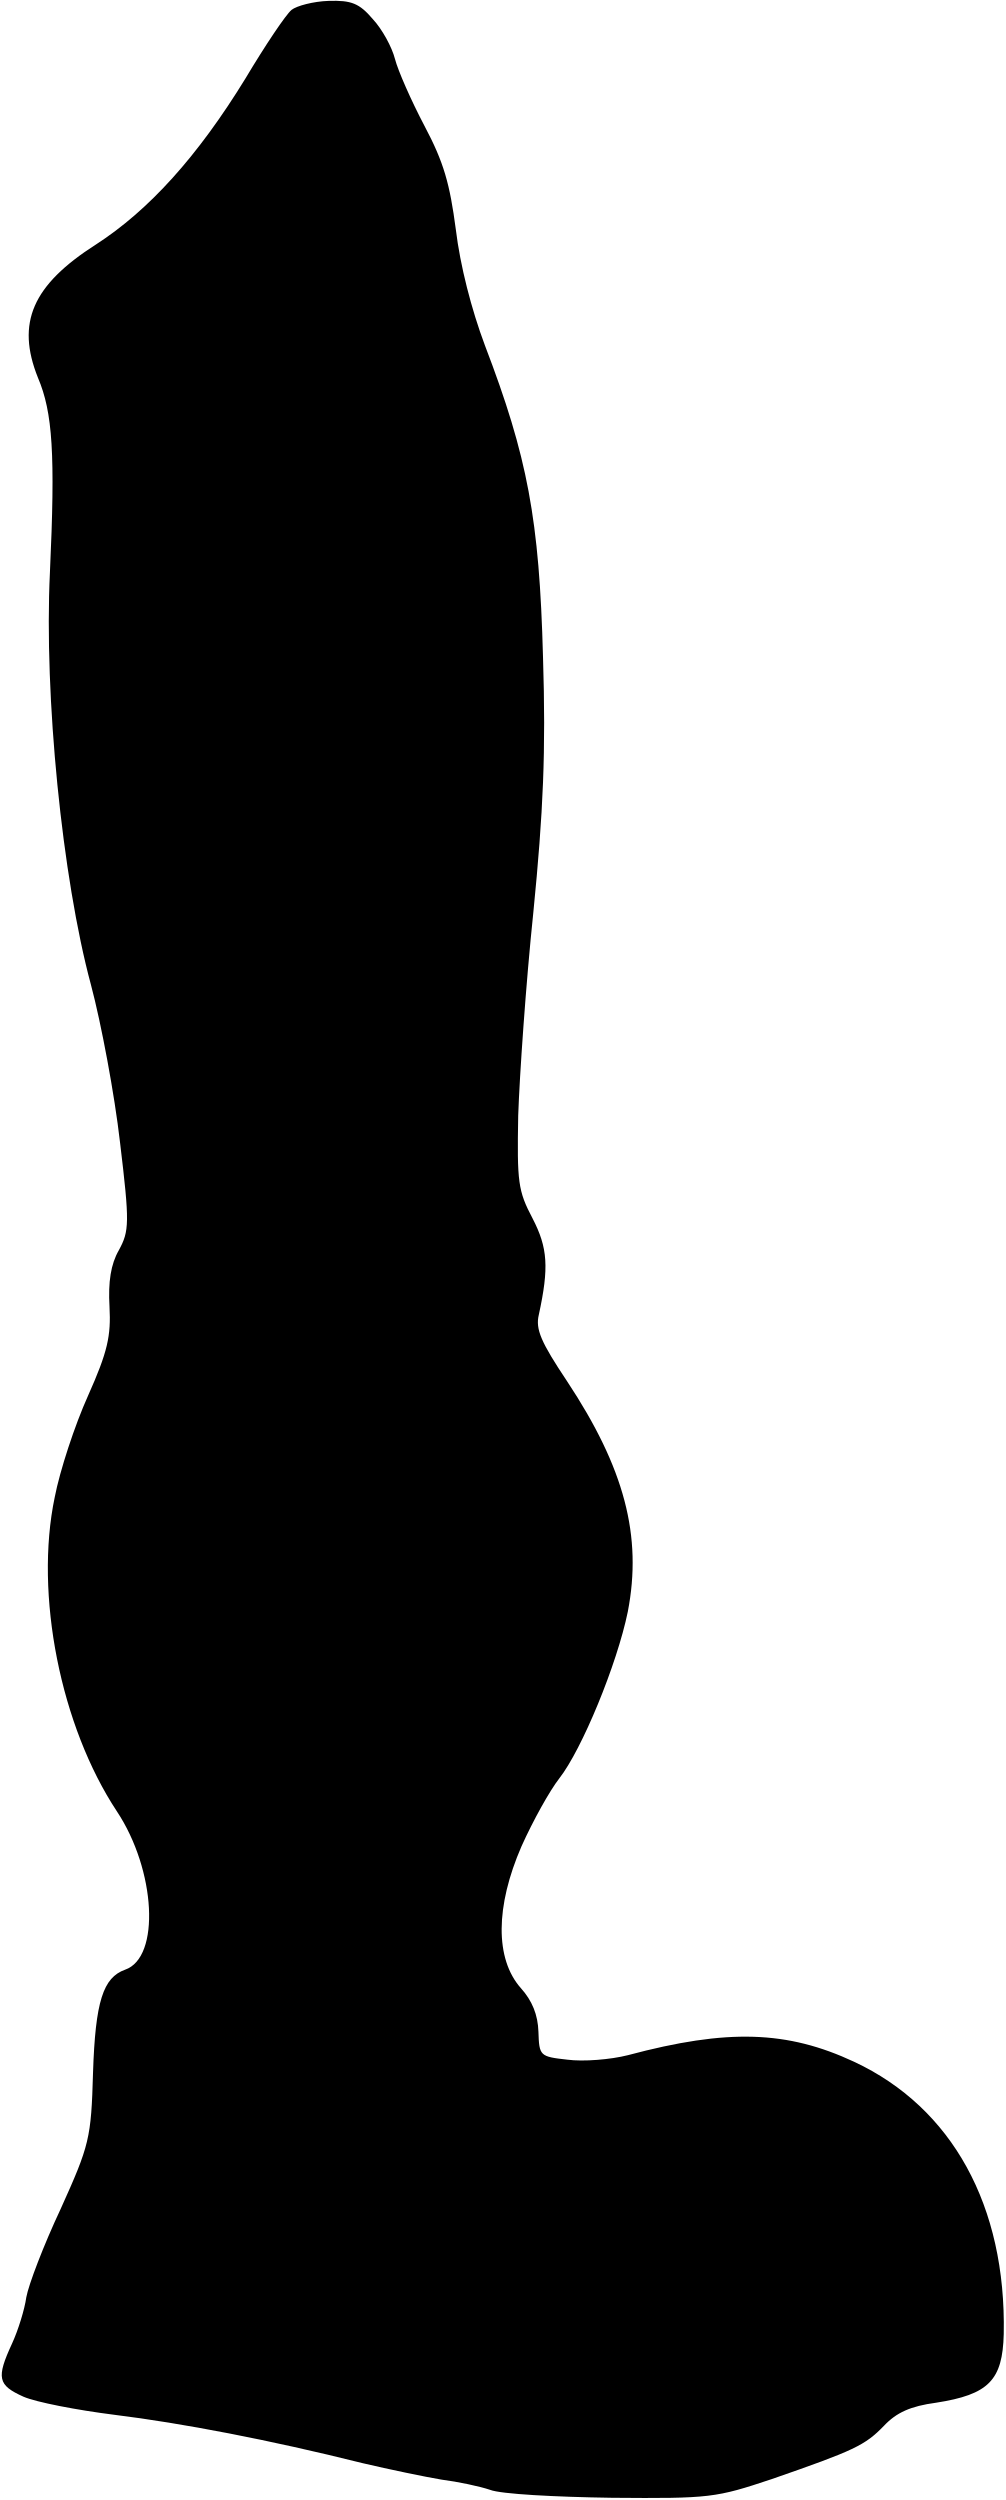
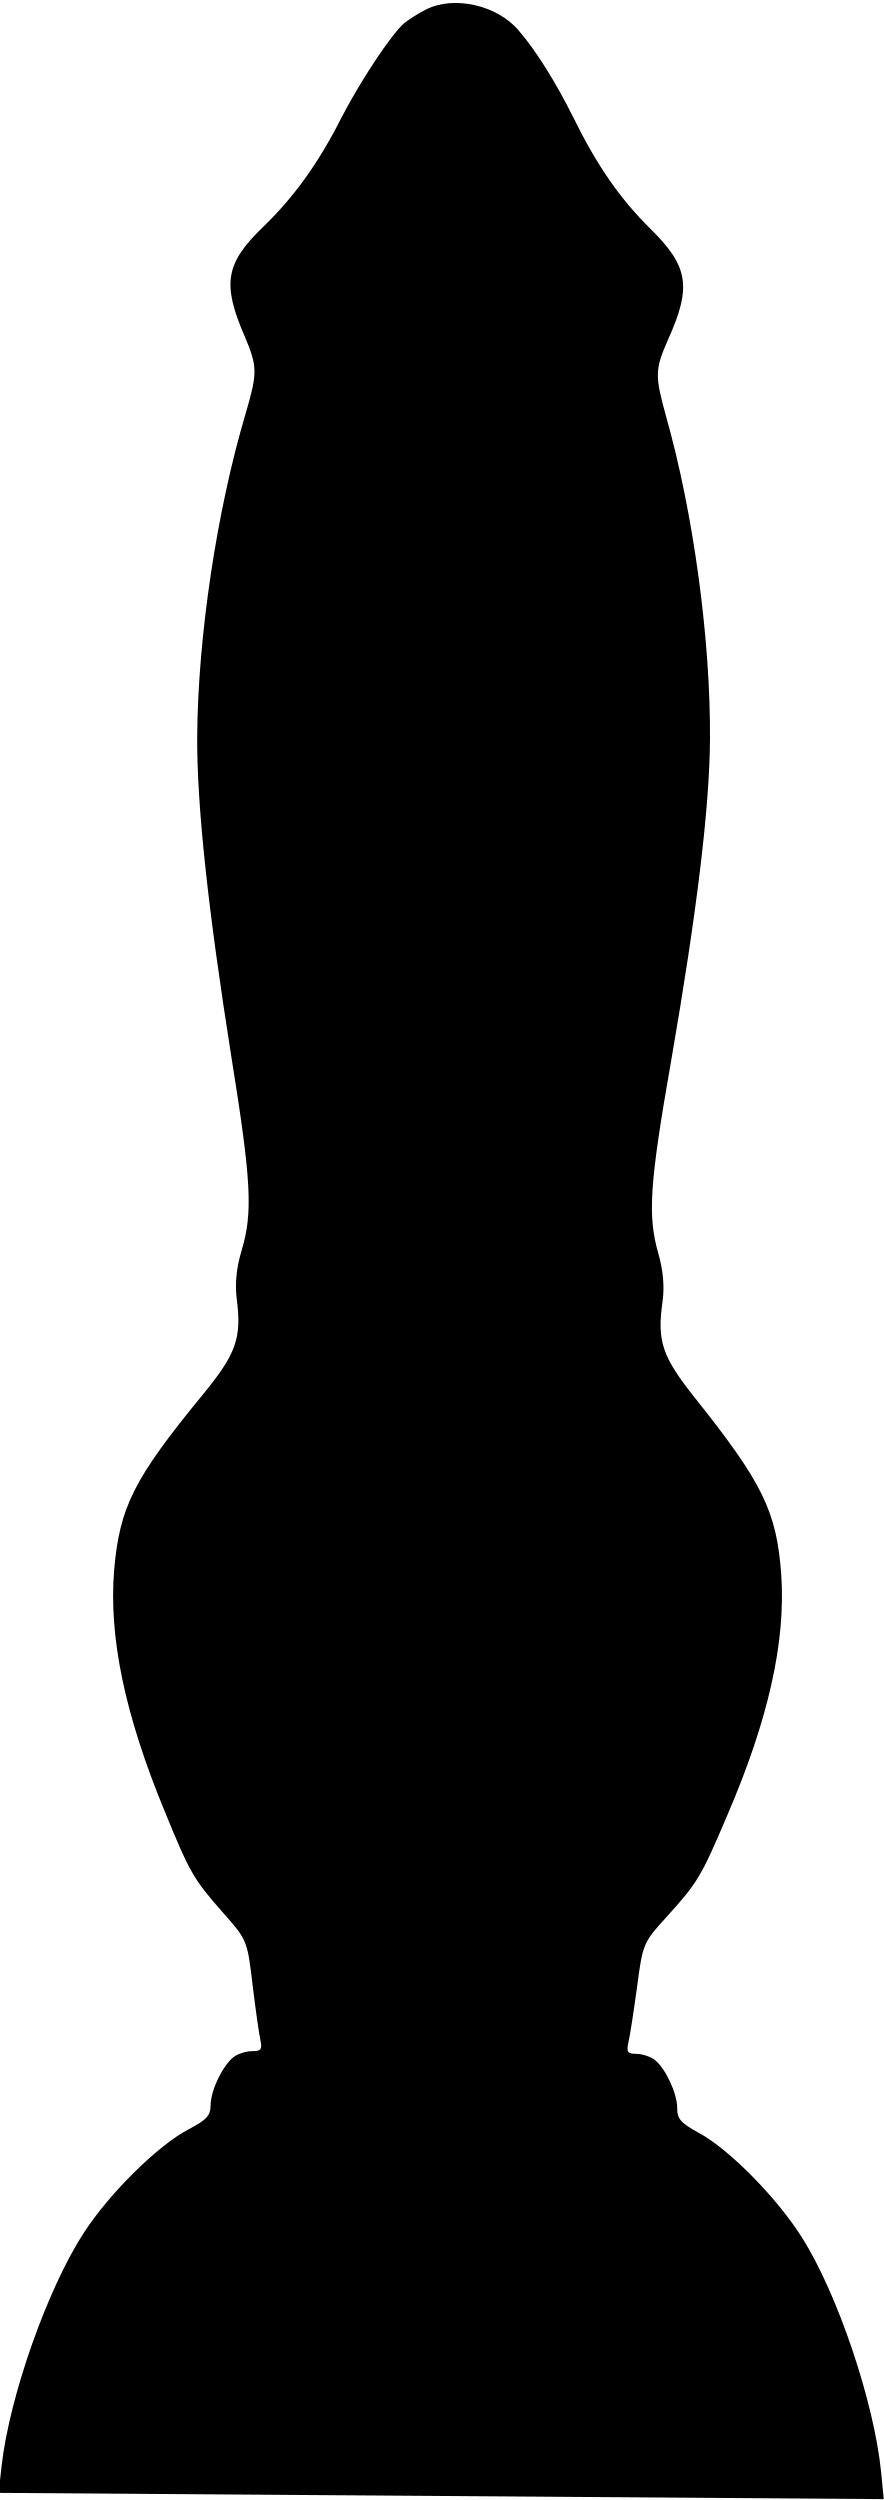
- <svg xmlns="http://www.w3.org/2000/svg" version="1.0" width="402.221" height="1000" viewBox="0 0 0.513 1.276" preserveAspectRatio="xMidYMid meet">
-   <g id="canonical-orientation" transform="matrix(-0.0001043974 -0.003329916 0.003329916 -0.0001043974 0.002505537 1.285578)">
-     <g transform="translate(0,154) scale(0.1,-0.1)" fill="#000000" stroke="none">
-       <path d="M186 1506 c-9 -19 -23 -81 -32 -138 -16 -103 -46 -237 -86 -378 -11 -41 -24 -95 -29 -120 -4 -25 -12 -58 -18 -74 -7 -16 -14 -99 -18 -186 -6 -151 -5 -159 21 -246 40 -128 47 -144 76 -174 20 -20 29 -42 33 -81 10 -81 31 -103 102 -107 196 -10 349 68 424 216 51 101 57 192 21 346 -6 27 -8 69 -4 93 6 42 7 43 44 43 26 0 48 8 68 25 46 38 126 35 217 -8 39 -19 84 -46 102 -61 43 -36 172 -94 252 -113 115 -26 220 -2 356 82 61 38 81 46 103 40 72 -18 102 -17 148 5 43 21 56 22 158 17 61 -4 201 -18 311 -33 153 -20 245 -27 390 -27 211 -1 307 14 480 74 56 19 123 34 179 39 70 7 103 15 160 43 39 19 86 38 104 42 18 4 46 18 62 32 25 20 30 32 30 67 0 23 -6 49 -12 57 -7 9 -53 42 -103 74 -117 77 -197 154 -247 237 -59 99 -116 126 -201 95 -54 -21 -118 -23 -299 -9 -188 15 -468 -4 -633 -43 -60 -14 -170 -31 -243 -37 -124 -11 -136 -10 -165 7 -21 13 -48 18 -86 17 -45 -1 -69 5 -135 37 -45 22 -114 47 -154 56 -148 36 -351 2 -484 -80 -92 -57 -226 -60 -243 -5 -11 34 -47 47 -156 54 -101 6 -111 9 -207 56 -55 28 -115 53 -134 57 -18 3 -50 14 -70 24 -52 26 -63 24 -82 -15z" id="outline" />
+ <svg xmlns="http://www.w3.org/2000/svg" version="1.0" width="353.346" height="1000" viewBox="0 0 0.434 1.227" preserveAspectRatio="xMidYMid meet">
+   <g id="canonical-orientation" transform="matrix(0.002269616 1.6039687197e-05 -1.6039687197e-05 0.002269616 0.008661431 -0.001459612)">
+     <g transform="translate(0,540) scale(0.1,-0.1)" fill="#000000" stroke="none">
+       <path d="M884 5382 c-16 -8 -37 -22 -47 -30 -28 -25 -92 -123 -133 -203 -50 -101 -102 -174 -168 -239 -82 -80 -90 -124 -39 -239 28 -65 28 -78 3 -166 -61 -210 -100 -484 -100 -699 0 -149 26 -375 79 -695 45 -268 49 -336 25 -418 -11 -37 -14 -72 -10 -104 12 -86 0 -120 -73 -210 -147 -182 -177 -243 -188 -379 -11 -145 25 -313 113 -522 56 -134 63 -146 129 -220 51 -57 52 -58 64 -155 7 -54 15 -108 18 -120 4 -19 1 -23 -18 -23 -13 0 -31 -6 -40 -13 -23 -18 -49 -72 -49 -104 0 -23 -8 -32 -47 -53 -65 -34 -171 -140 -225 -225 -78 -121 -159 -356 -175 -507 l-6 -58 958 0 958 0 -6 58 c-16 151 -97 386 -175 507 -54 85 -160 191 -225 225 -39 21 -47 30 -47 53 0 32 -26 86 -49 104 -9 7 -27 13 -40 13 -19 0 -22 4 -18 23 3 12 11 66 18 120 12 97 13 98 64 155 66 74 73 86 129 220 88 209 124 377 113 522 -11 136 -41 197 -188 379 -73 90 -85 124 -73 210 4 32 1 67 -10 104 -24 82 -20 150 25 418 53 320 79 546 79 695 0 215 -39 489 -100 699 -25 88 -25 101 3 166 51 115 43 159 -39 239 -67 65 -118 138 -169 240 -38 75 -82 145 -120 188 -47 55 -141 75 -201 44z" id="outline" />
    </g>
  </g>
-   <line id="main-length" data-role="main-length" x1="0.163" y1="1.013" x2="0.163" y2="0.013" display="none" />
+   <line id="main-length" data-role="main-length" x1="0.222" y1="1.003" x2="0.222" y2="0.003" display="none" />
</svg>
